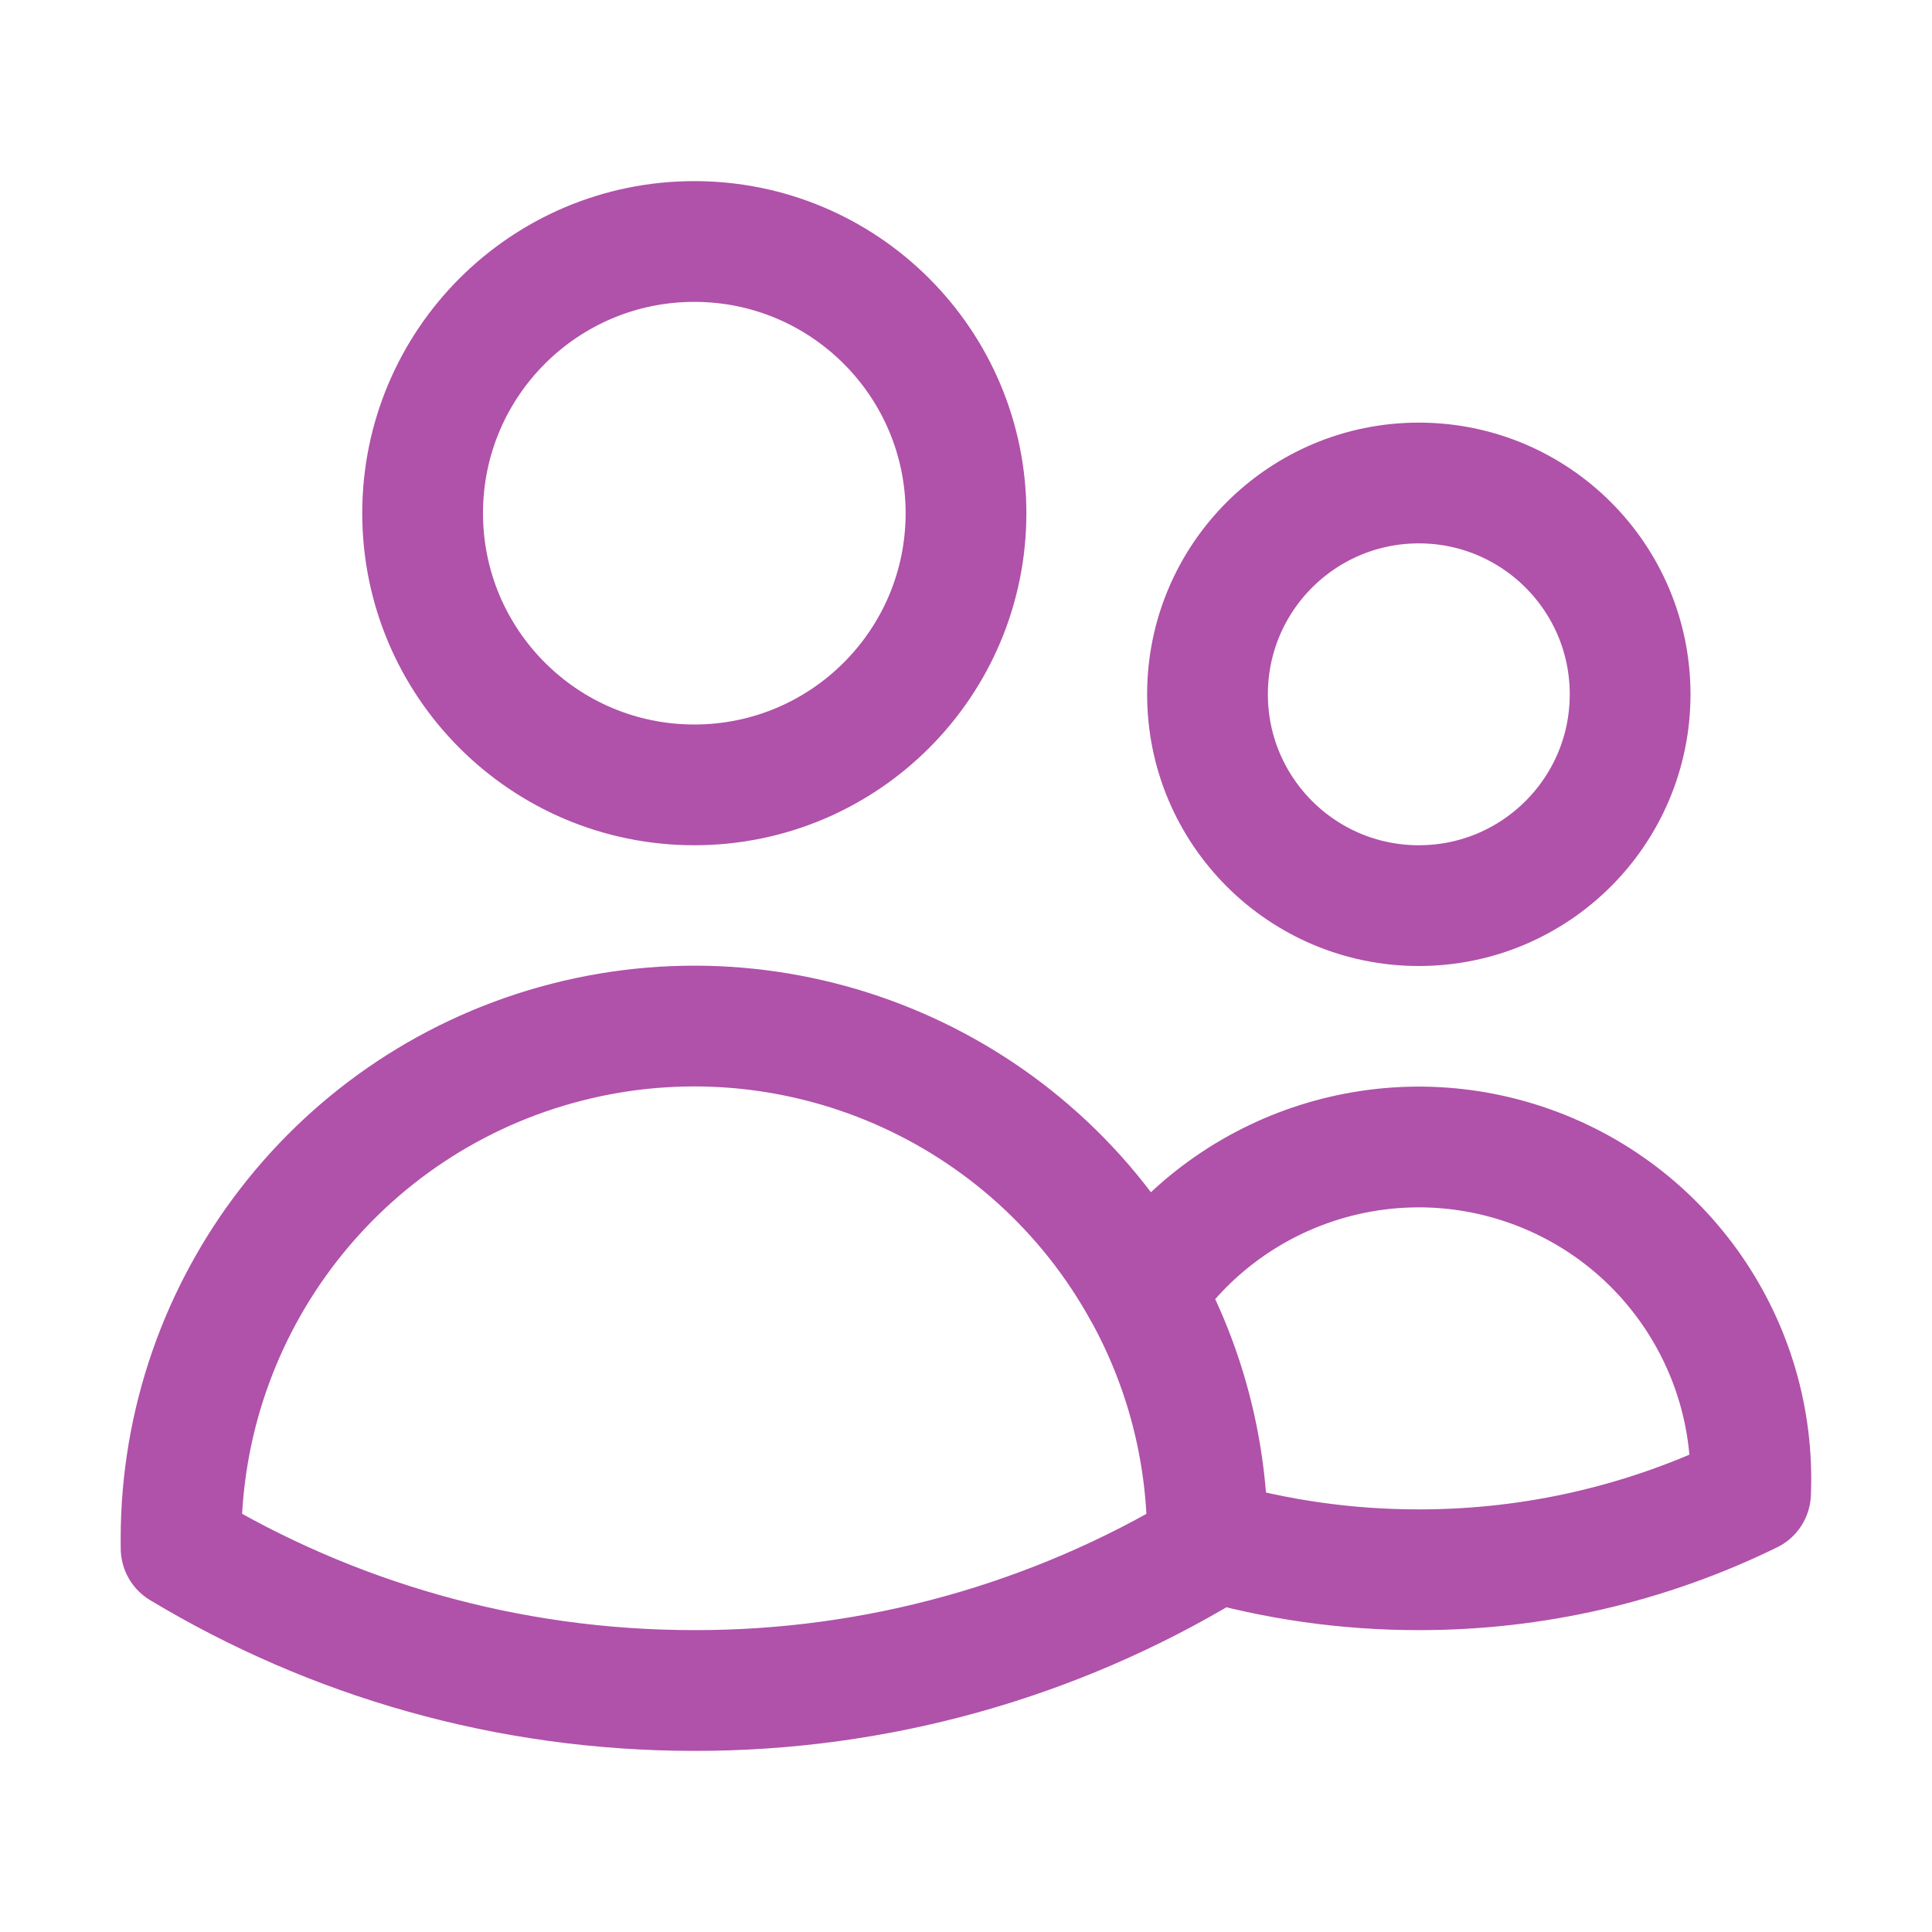
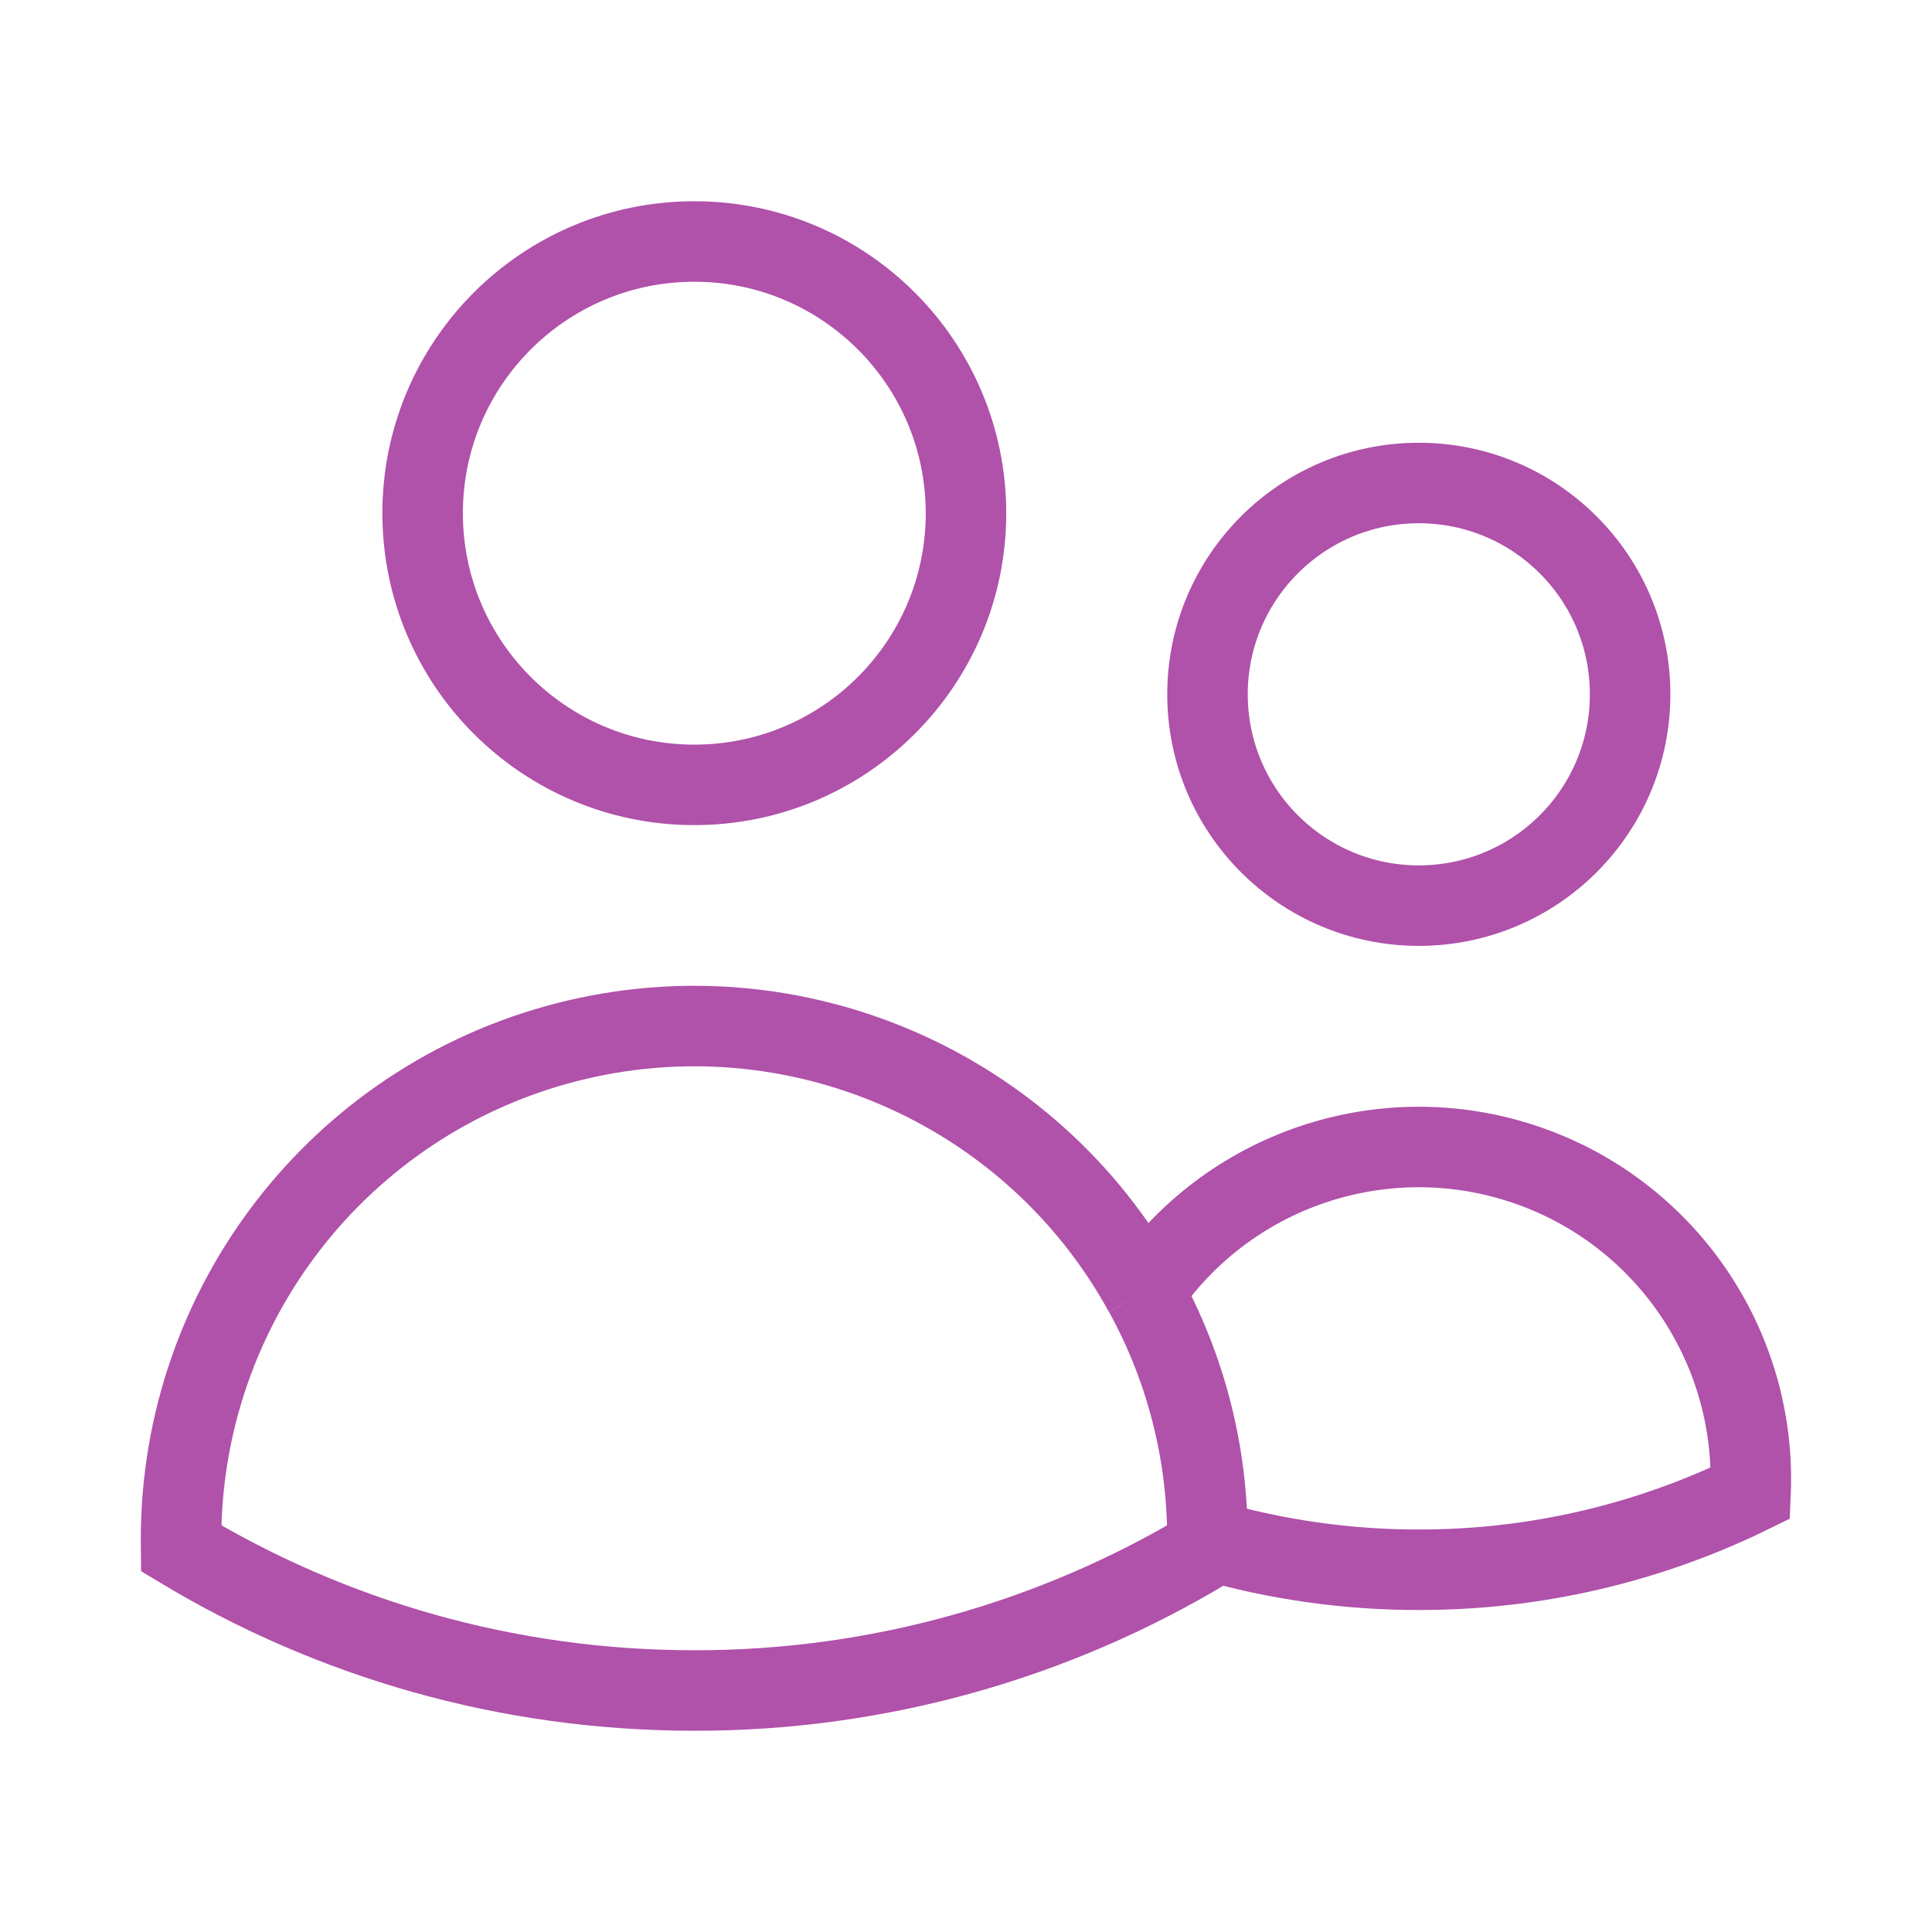
- <svg xmlns="http://www.w3.org/2000/svg" fill="none" viewBox="0 0 24 24" stroke-width="1.5" stroke="#b051aa" class="size-6">
-   <path stroke-linecap="round" stroke-linejoin="round" d="M15 19.128a9.38 9.38 0 0 0 2.625.372 9.337 9.337 0 0 0 4.121-.952 4.125 4.125 0 0 0-7.533-2.493M15 19.128v-.003c0-1.113-.285-2.16-.786-3.07M15 19.128v.106A12.318 12.318 0 0 1 8.624 21c-2.331 0-4.512-.645-6.374-1.766l-.001-.109a6.375 6.375 0 0 1 11.964-3.07M12 6.375a3.375 3.375 0 1 1-6.75 0 3.375 3.375 0 0 1 6.75 0Zm8.25 2.25a2.625 2.625 0 1 1-5.25 0 2.625 2.625 0 0 1 5.25 0Z" />
+ <svg xmlns="http://www.w3.org/2000/svg" fill="none" viewBox="0 0 24 24" strokeWidth="1.5" stroke="#b051aa" className="size-6">
+   <path strokeLinecap="round" strokeLinejoin="round" d="M15 19.128a9.38 9.38 0 0 0 2.625.372 9.337 9.337 0 0 0 4.121-.952 4.125 4.125 0 0 0-7.533-2.493M15 19.128v-.003c0-1.113-.285-2.16-.786-3.07M15 19.128v.106A12.318 12.318 0 0 1 8.624 21c-2.331 0-4.512-.645-6.374-1.766l-.001-.109a6.375 6.375 0 0 1 11.964-3.07M12 6.375a3.375 3.375 0 1 1-6.75 0 3.375 3.375 0 0 1 6.75 0Zm8.25 2.25a2.625 2.625 0 1 1-5.25 0 2.625 2.625 0 0 1 5.25 0Z" />
</svg>
